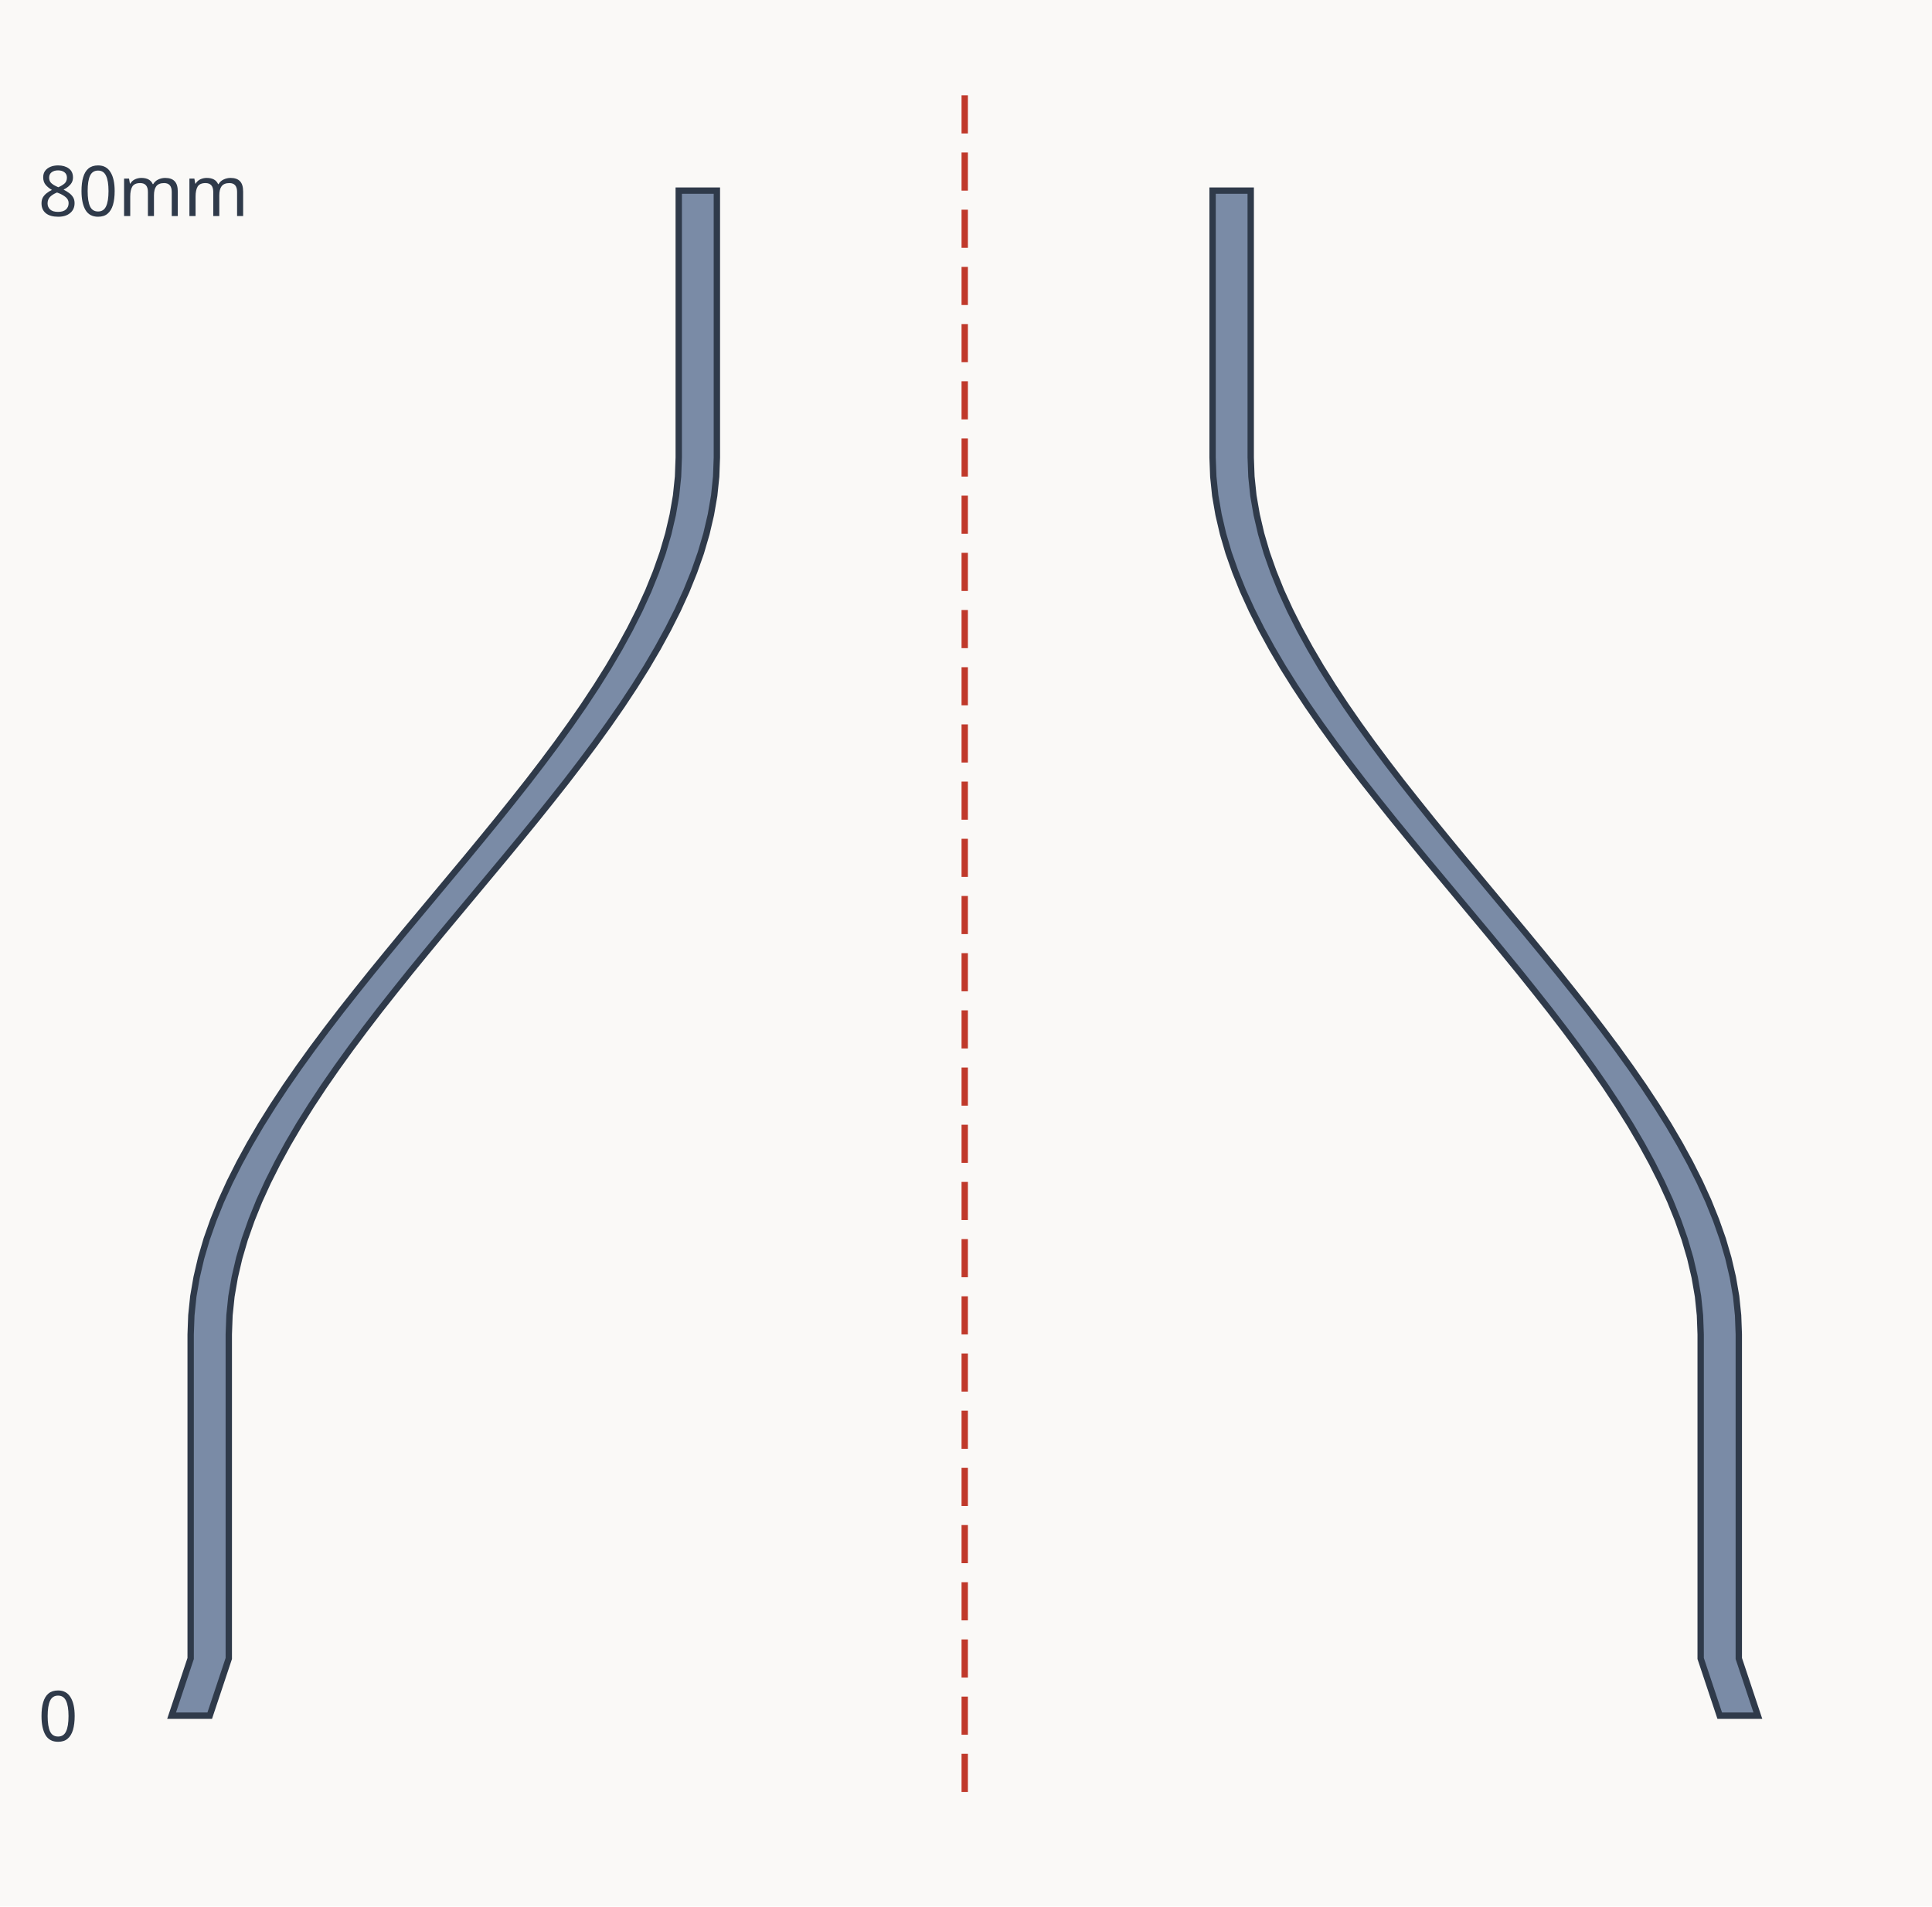
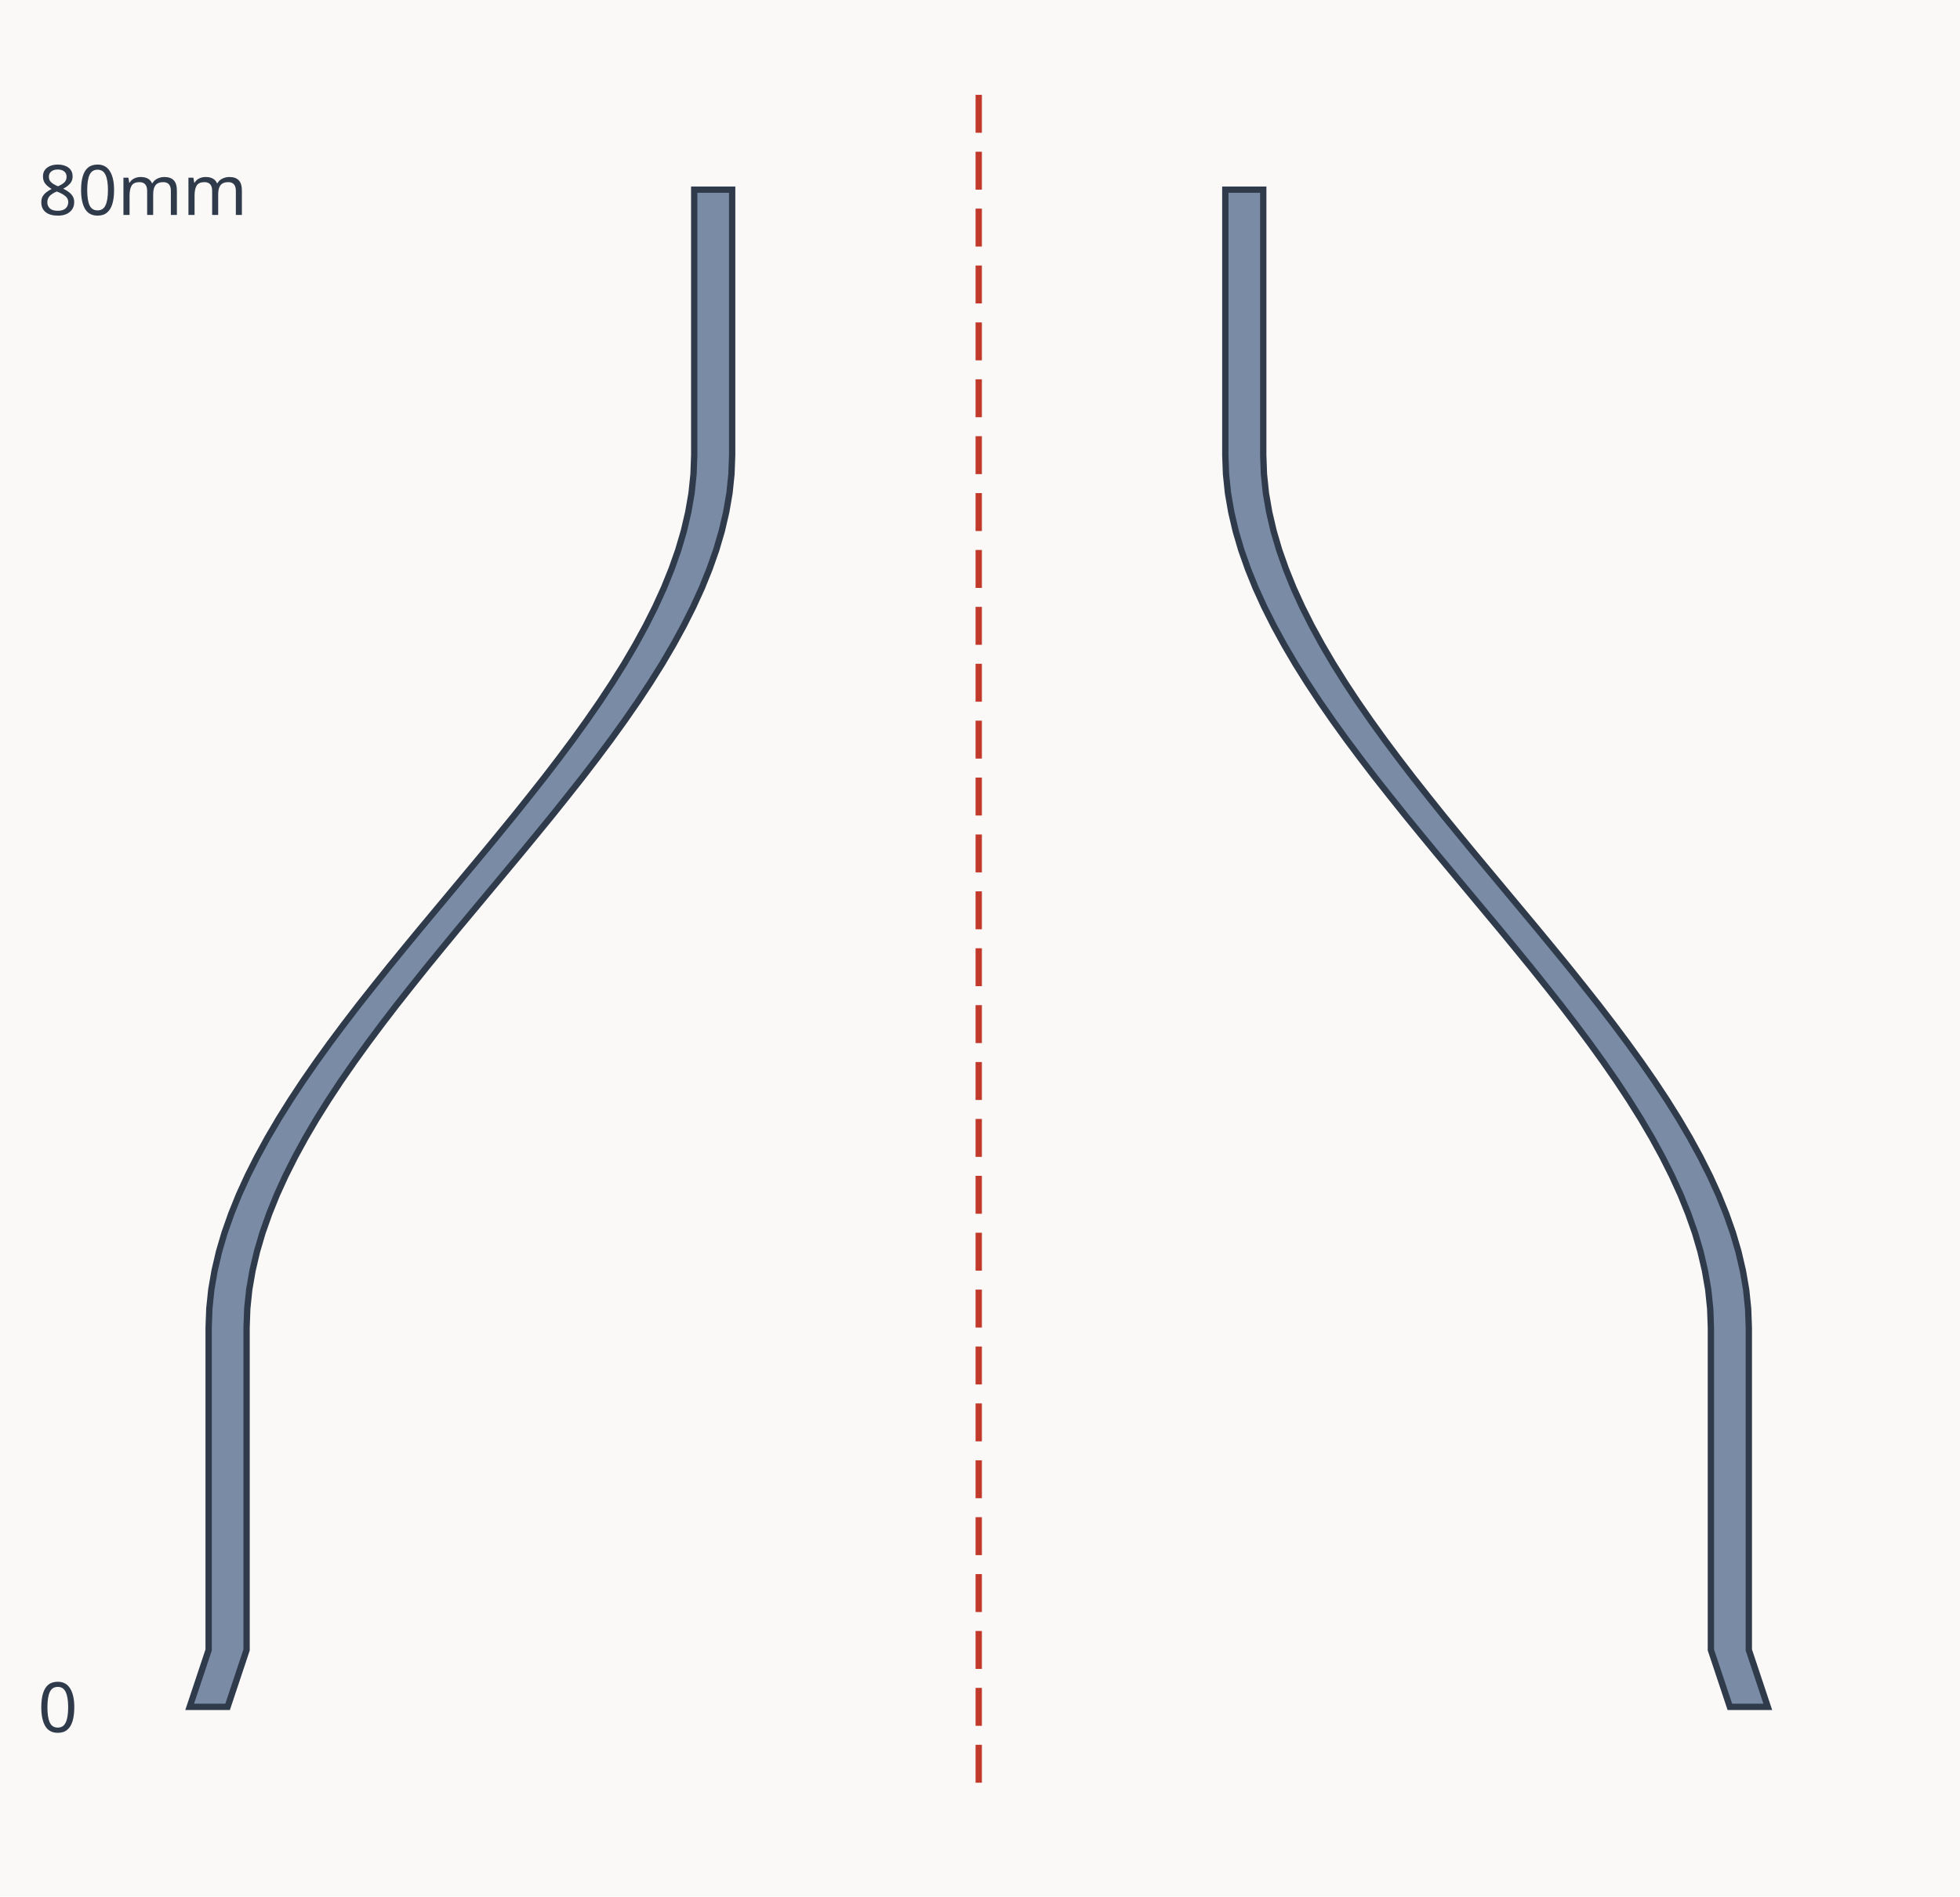
- <svg xmlns="http://www.w3.org/2000/svg" width="304" height="300" viewBox="0 0 304 300">
+ <svg xmlns="http://www.w3.org/2000/svg" width="310" height="300" viewBox="0 0 310 300">
  <rect width="100%" height="100%" fill="#faf9f7" />
-   <path d="M 270.60,270.00 L 270.10,268.50 L 269.60,267.00 L 269.10,265.50 L 268.60,264.00 L 268.10,262.50 L 267.60,261.00 L 267.60,210.00 L 267.49,207.00 L 267.18,204.00 L 266.66,201.00 L 265.96,198.00 L 265.08,195.00 L 264.02,192.00 L 262.81,189.00 L 261.44,186.00 L 259.93,183.00 L 258.29,180.00 L 256.53,177.00 L 254.65,174.00 L 252.67,171.00 L 250.59,168.00 L 248.43,165.00 L 246.19,162.00 L 243.89,159.00 L 241.52,156.00 L 239.12,153.00 L 236.67,150.00 L 234.20,147.00 L 231.70,144.00 L 229.20,141.00 L 226.70,138.00 L 224.20,135.00 L 221.73,132.00 L 219.28,129.00 L 216.88,126.00 L 214.51,123.00 L 212.21,120.00 L 209.97,117.00 L 207.81,114.00 L 205.73,111.00 L 203.75,108.00 L 201.87,105.00 L 200.11,102.00 L 198.47,99.00 L 196.96,96.00 L 195.59,93.00 L 194.38,90.00 L 193.32,87.00 L 192.44,84.00 L 191.74,81.00 L 191.22,78.00 L 190.91,75.00 L 190.80,72.00 L 190.80,30.00 L 196.80,30.00 L 196.80,72.00 L 196.91,75.00 L 197.22,78.00 L 197.74,81.00 L 198.44,84.00 L 199.32,87.00 L 200.38,90.00 L 201.59,93.00 L 202.96,96.00 L 204.47,99.00 L 206.11,102.00 L 207.87,105.00 L 209.75,108.00 L 211.73,111.00 L 213.81,114.00 L 215.97,117.00 L 218.21,120.00 L 220.51,123.00 L 222.88,126.00 L 225.28,129.00 L 227.73,132.00 L 230.20,135.00 L 232.70,138.00 L 235.20,141.00 L 237.70,144.00 L 240.20,147.00 L 242.67,150.00 L 245.12,153.00 L 247.52,156.00 L 249.89,159.00 L 252.19,162.00 L 254.43,165.00 L 256.59,168.00 L 258.67,171.00 L 260.65,174.00 L 262.53,177.00 L 264.29,180.00 L 265.93,183.00 L 267.44,186.00 L 268.81,189.00 L 270.02,192.00 L 271.08,195.00 L 271.96,198.00 L 272.66,201.00 L 273.18,204.00 L 273.49,207.00 L 273.60,210.00 L 273.60,261.00 L 274.10,262.50 L 274.60,264.00 L 275.10,265.50 L 275.60,267.00 L 276.10,268.50 L 276.60,270.00 Z" fill="#7a8ba6" stroke="#2f3a4a" stroke-width="1" />
-   <path d="M 33.00,270.00 L 33.50,268.50 L 34.00,267.00 L 34.50,265.50 L 35.00,264.00 L 35.50,262.50 L 36.00,261.00 L 36.00,210.00 L 36.11,207.00 L 36.42,204.00 L 36.94,201.00 L 37.64,198.00 L 38.52,195.00 L 39.58,192.00 L 40.79,189.00 L 42.16,186.00 L 43.67,183.00 L 45.31,180.00 L 47.07,177.00 L 48.95,174.00 L 50.93,171.00 L 53.01,168.00 L 55.17,165.00 L 57.41,162.00 L 59.71,159.00 L 62.08,156.00 L 64.48,153.00 L 66.93,150.00 L 69.40,147.00 L 71.90,144.00 L 74.40,141.00 L 76.90,138.00 L 79.40,135.00 L 81.87,132.00 L 84.32,129.00 L 86.72,126.00 L 89.09,123.00 L 91.39,120.00 L 93.63,117.00 L 95.79,114.00 L 97.87,111.00 L 99.85,108.00 L 101.73,105.00 L 103.49,102.00 L 105.13,99.00 L 106.64,96.00 L 108.01,93.00 L 109.22,90.00 L 110.28,87.00 L 111.16,84.00 L 111.86,81.00 L 112.38,78.00 L 112.69,75.00 L 112.80,72.00 L 112.80,30.00 L 106.80,30.00 L 106.80,72.00 L 106.69,75.00 L 106.38,78.00 L 105.86,81.00 L 105.16,84.00 L 104.28,87.00 L 103.22,90.00 L 102.01,93.00 L 100.64,96.00 L 99.13,99.00 L 97.49,102.00 L 95.73,105.00 L 93.85,108.00 L 91.87,111.00 L 89.79,114.00 L 87.63,117.00 L 85.39,120.00 L 83.09,123.00 L 80.72,126.00 L 78.32,129.00 L 75.87,132.00 L 73.40,135.00 L 70.90,138.00 L 68.40,141.00 L 65.90,144.00 L 63.40,147.00 L 60.93,150.00 L 58.48,153.00 L 56.08,156.00 L 53.71,159.00 L 51.41,162.00 L 49.17,165.00 L 47.01,168.00 L 44.93,171.00 L 42.95,174.00 L 41.07,177.00 L 39.31,180.00 L 37.67,183.00 L 36.16,186.00 L 34.79,189.00 L 33.58,192.00 L 32.52,195.00 L 31.64,198.00 L 30.94,201.00 L 30.42,204.00 L 30.11,207.00 L 30.00,210.00 L 30.00,261.00 L 29.50,262.50 L 29.00,264.00 L 28.50,265.50 L 28.00,267.00 L 27.50,268.50 L 27.00,270.00 Z" fill="#7a8ba6" stroke="#2f3a4a" stroke-width="1" />
-   <line x1="151.8" y1="15.0" x2="151.8" y2="285.0" stroke="#c0392b" stroke-width="1" stroke-dasharray="6 3" />
+   <path d="M 273.60,270.00 L 273.10,268.50 L 272.60,267.00 L 272.10,265.50 L 271.60,264.00 L 271.10,262.50 L 270.60,261.00 L 270.60,210.00 L 270.49,207.00 L 270.18,204.00 L 269.66,201.00 L 268.96,198.00 L 268.08,195.00 L 267.02,192.00 L 265.81,189.00 L 264.44,186.00 L 262.93,183.00 L 261.29,180.00 L 259.53,177.00 L 257.65,174.00 L 255.67,171.00 L 253.59,168.00 L 251.43,165.00 L 249.19,162.00 L 246.89,159.00 L 244.52,156.00 L 242.12,153.00 L 239.67,150.00 L 237.20,147.00 L 234.70,144.00 L 232.20,141.00 L 229.70,138.00 L 227.20,135.00 L 224.73,132.00 L 222.28,129.00 L 219.88,126.00 L 217.51,123.00 L 215.21,120.00 L 212.97,117.00 L 210.81,114.00 L 208.73,111.00 L 206.75,108.00 L 204.87,105.00 L 203.11,102.00 L 201.47,99.00 L 199.96,96.00 L 198.59,93.00 L 197.38,90.00 L 196.32,87.00 L 195.44,84.00 L 194.74,81.00 L 194.22,78.00 L 193.91,75.00 L 193.80,72.00 L 193.80,30.00 L 199.80,30.00 L 199.80,72.00 L 199.91,75.00 L 200.22,78.00 L 200.74,81.00 L 201.44,84.00 L 202.32,87.00 L 203.38,90.00 L 204.59,93.00 L 205.96,96.00 L 207.47,99.00 L 209.11,102.00 L 210.87,105.00 L 212.75,108.00 L 214.73,111.00 L 216.81,114.00 L 218.97,117.00 L 221.21,120.00 L 223.51,123.00 L 225.88,126.00 L 228.28,129.00 L 230.73,132.00 L 233.20,135.00 L 235.70,138.00 L 238.20,141.00 L 240.70,144.00 L 243.20,147.00 L 245.67,150.00 L 248.12,153.00 L 250.52,156.00 L 252.89,159.00 L 255.19,162.00 L 257.43,165.00 L 259.59,168.00 L 261.67,171.00 L 263.65,174.00 L 265.53,177.00 L 267.29,180.00 L 268.93,183.00 L 270.44,186.00 L 271.81,189.00 L 273.02,192.00 L 274.08,195.00 L 274.96,198.00 L 275.66,201.00 L 276.18,204.00 L 276.49,207.00 L 276.60,210.00 L 276.60,261.00 L 277.10,262.50 L 277.60,264.00 L 278.10,265.50 L 278.60,267.00 L 279.10,268.50 L 279.60,270.00 Z" fill="#7a8ba6" stroke="#2f3a4a" stroke-width="1" />
+   <path d="M 36.00,270.00 L 36.50,268.50 L 37.00,267.00 L 37.50,265.50 L 38.00,264.00 L 38.50,262.50 L 39.00,261.00 L 39.00,210.00 L 39.11,207.00 L 39.42,204.00 L 39.94,201.00 L 40.64,198.00 L 41.52,195.00 L 42.58,192.00 L 43.79,189.00 L 45.16,186.00 L 46.67,183.00 L 48.31,180.00 L 50.07,177.00 L 51.95,174.00 L 53.93,171.00 L 56.01,168.00 L 58.17,165.00 L 60.41,162.00 L 62.71,159.00 L 65.08,156.00 L 67.48,153.00 L 69.93,150.00 L 72.40,147.00 L 74.90,144.00 L 77.40,141.00 L 79.90,138.00 L 82.40,135.00 L 84.87,132.00 L 87.32,129.00 L 89.72,126.00 L 92.09,123.00 L 94.39,120.00 L 96.63,117.00 L 98.79,114.00 L 100.87,111.00 L 102.85,108.00 L 104.73,105.00 L 106.49,102.00 L 108.13,99.00 L 109.64,96.00 L 111.01,93.00 L 112.22,90.00 L 113.28,87.00 L 114.16,84.00 L 114.86,81.00 L 115.38,78.00 L 115.69,75.00 L 115.80,72.00 L 115.80,30.00 L 109.80,30.00 L 109.80,72.00 L 109.69,75.00 L 109.38,78.00 L 108.86,81.00 L 108.16,84.00 L 107.28,87.00 L 106.22,90.00 L 105.01,93.00 L 103.64,96.00 L 102.13,99.00 L 100.49,102.00 L 98.73,105.00 L 96.85,108.00 L 94.87,111.00 L 92.79,114.00 L 90.63,117.00 L 88.39,120.00 L 86.09,123.00 L 83.72,126.00 L 81.32,129.00 L 78.87,132.00 L 76.40,135.00 L 73.90,138.00 L 71.40,141.00 L 68.90,144.00 L 66.40,147.00 L 63.93,150.00 L 61.48,153.00 L 59.08,156.00 L 56.71,159.00 L 54.41,162.00 L 52.17,165.00 L 50.01,168.00 L 47.93,171.00 L 45.95,174.00 L 44.07,177.00 L 42.31,180.00 L 40.67,183.00 L 39.16,186.00 L 37.79,189.00 L 36.58,192.00 L 35.52,195.00 L 34.64,198.00 L 33.94,201.00 L 33.42,204.00 L 33.11,207.00 L 33.00,210.00 L 33.00,261.00 L 32.50,262.50 L 32.00,264.00 L 31.50,265.50 L 31.00,267.00 L 30.50,268.50 L 30.00,270.00 Z" fill="#7a8ba6" stroke="#2f3a4a" stroke-width="1" />
+   <line x1="154.8" y1="15.0" x2="154.8" y2="285.0" stroke="#c0392b" stroke-width="1" stroke-dasharray="6 3" />
  <text x="6" y="274.0" font-family="sans-serif" font-size="11" fill="#2f3a4a">0</text>
  <text x="6" y="34.0" font-family="sans-serif" font-size="11" fill="#2f3a4a">80mm</text>
</svg>
